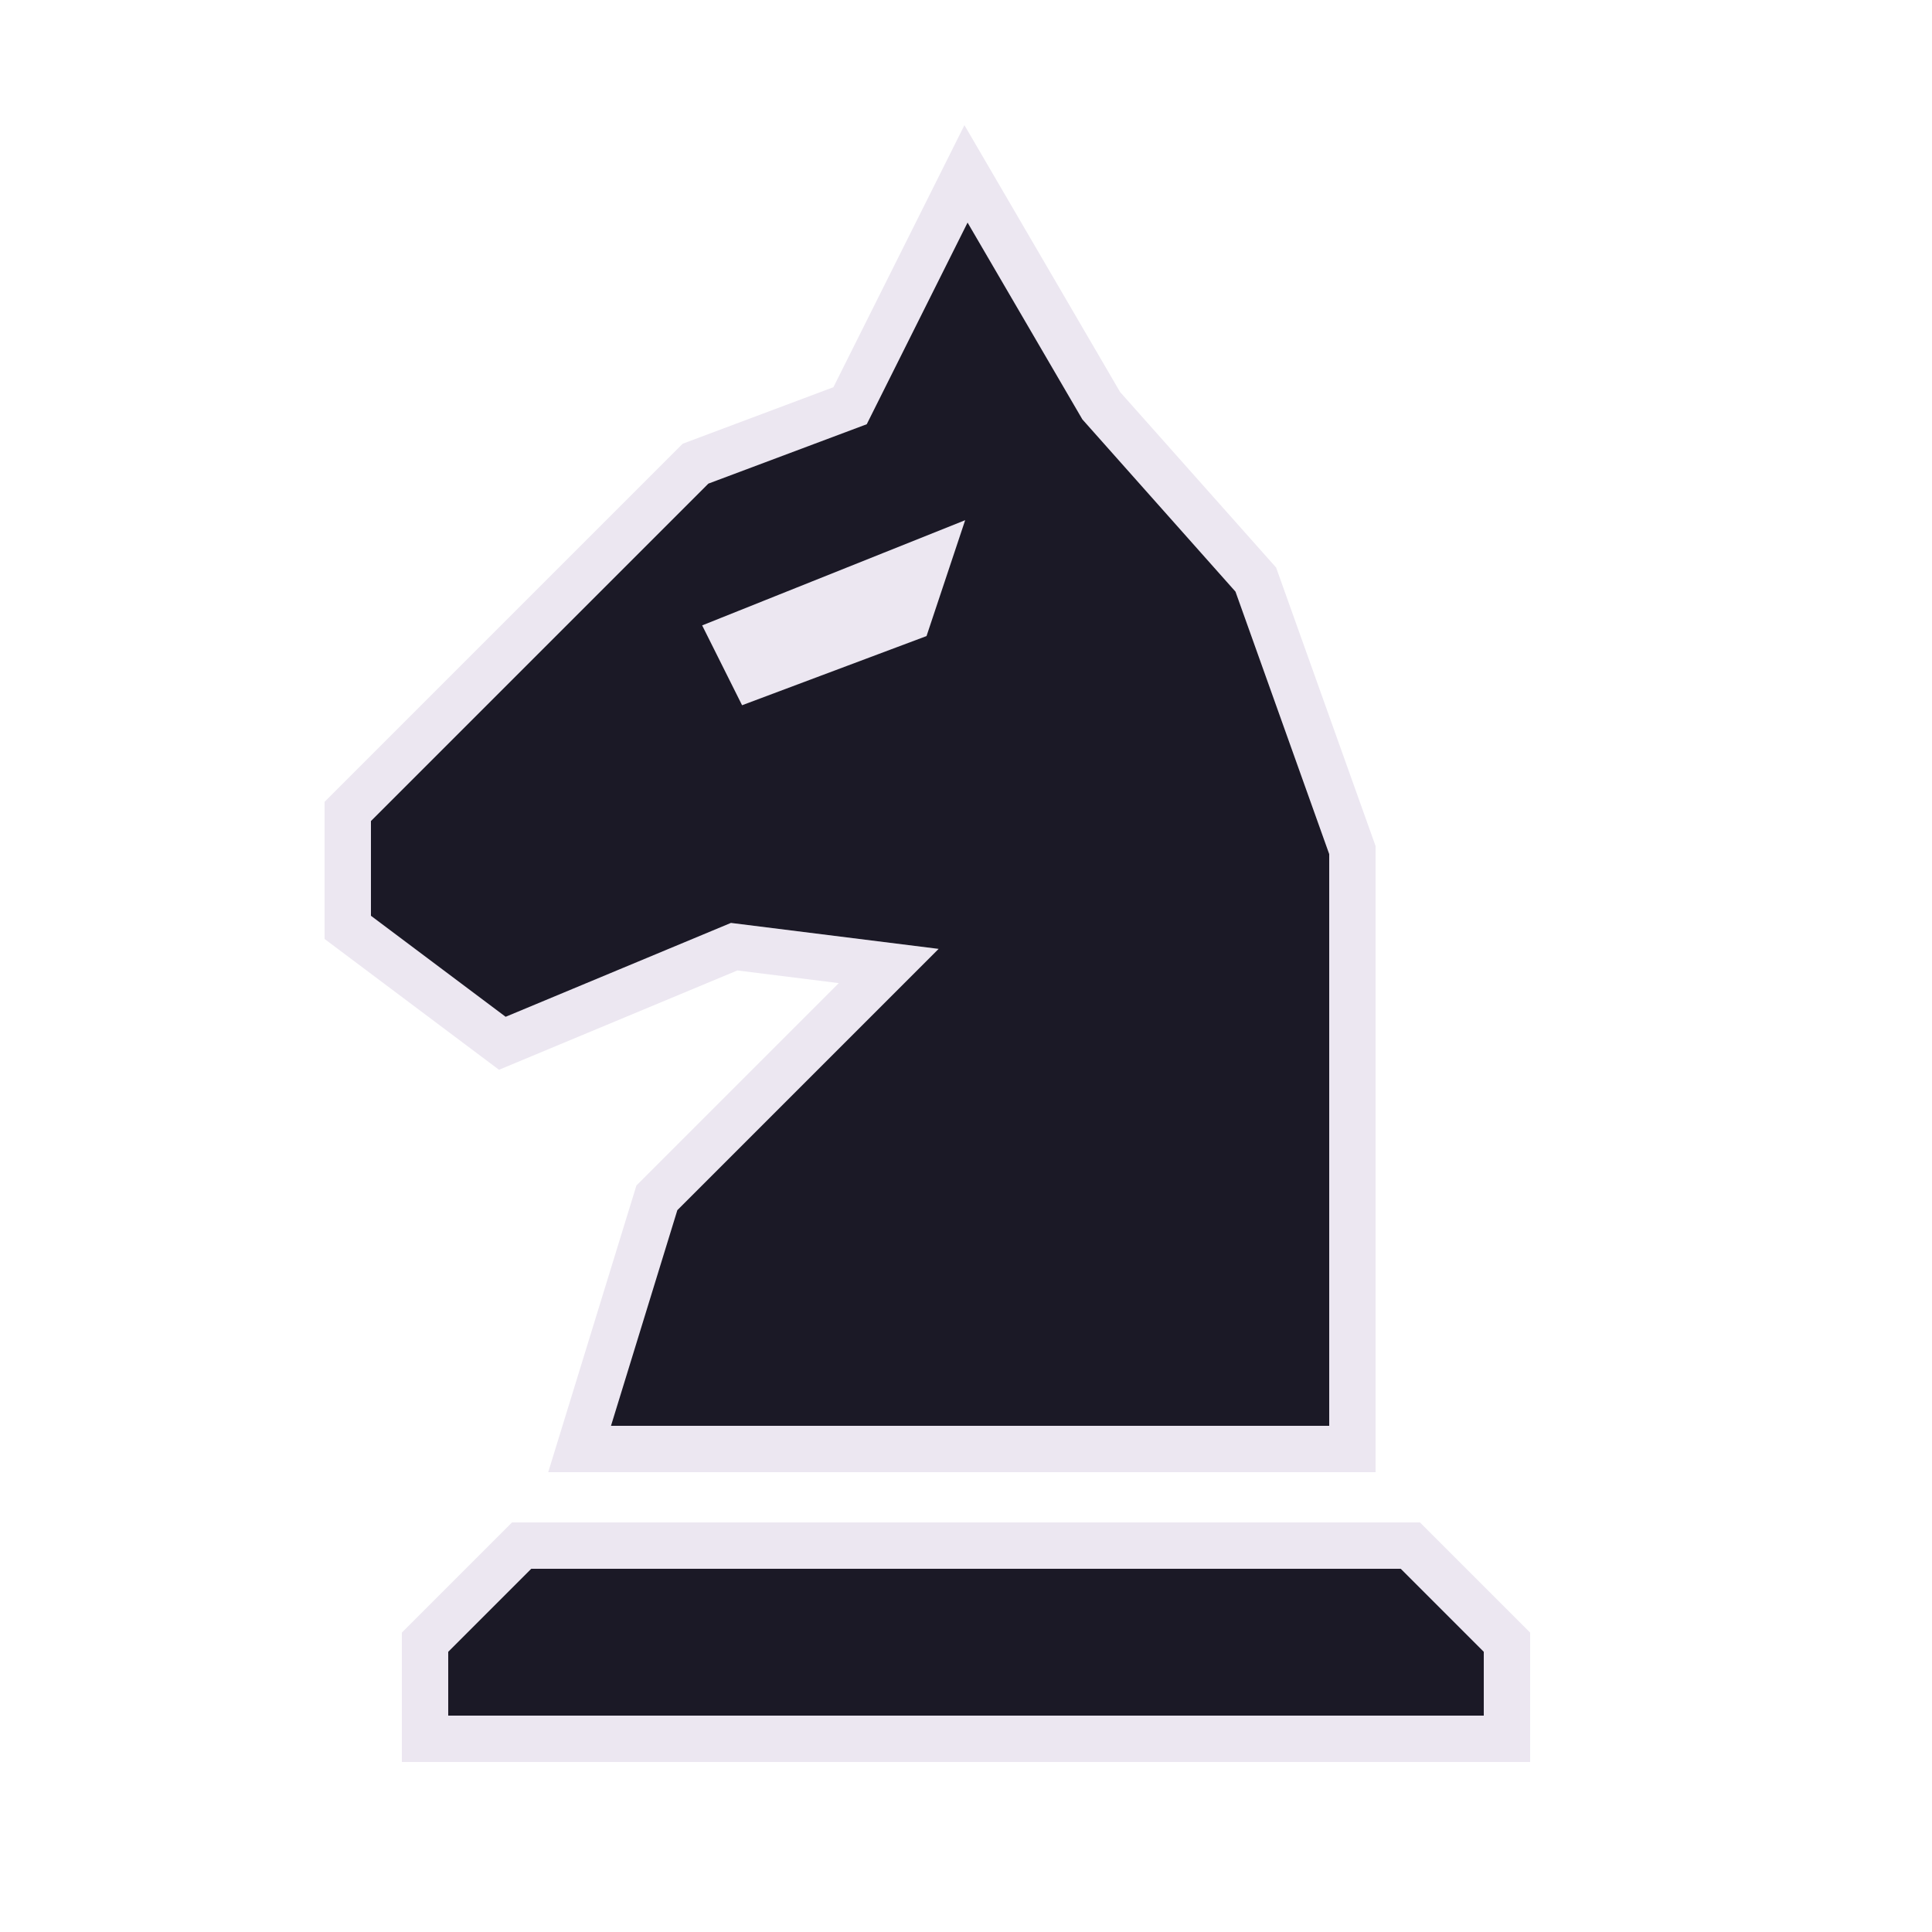
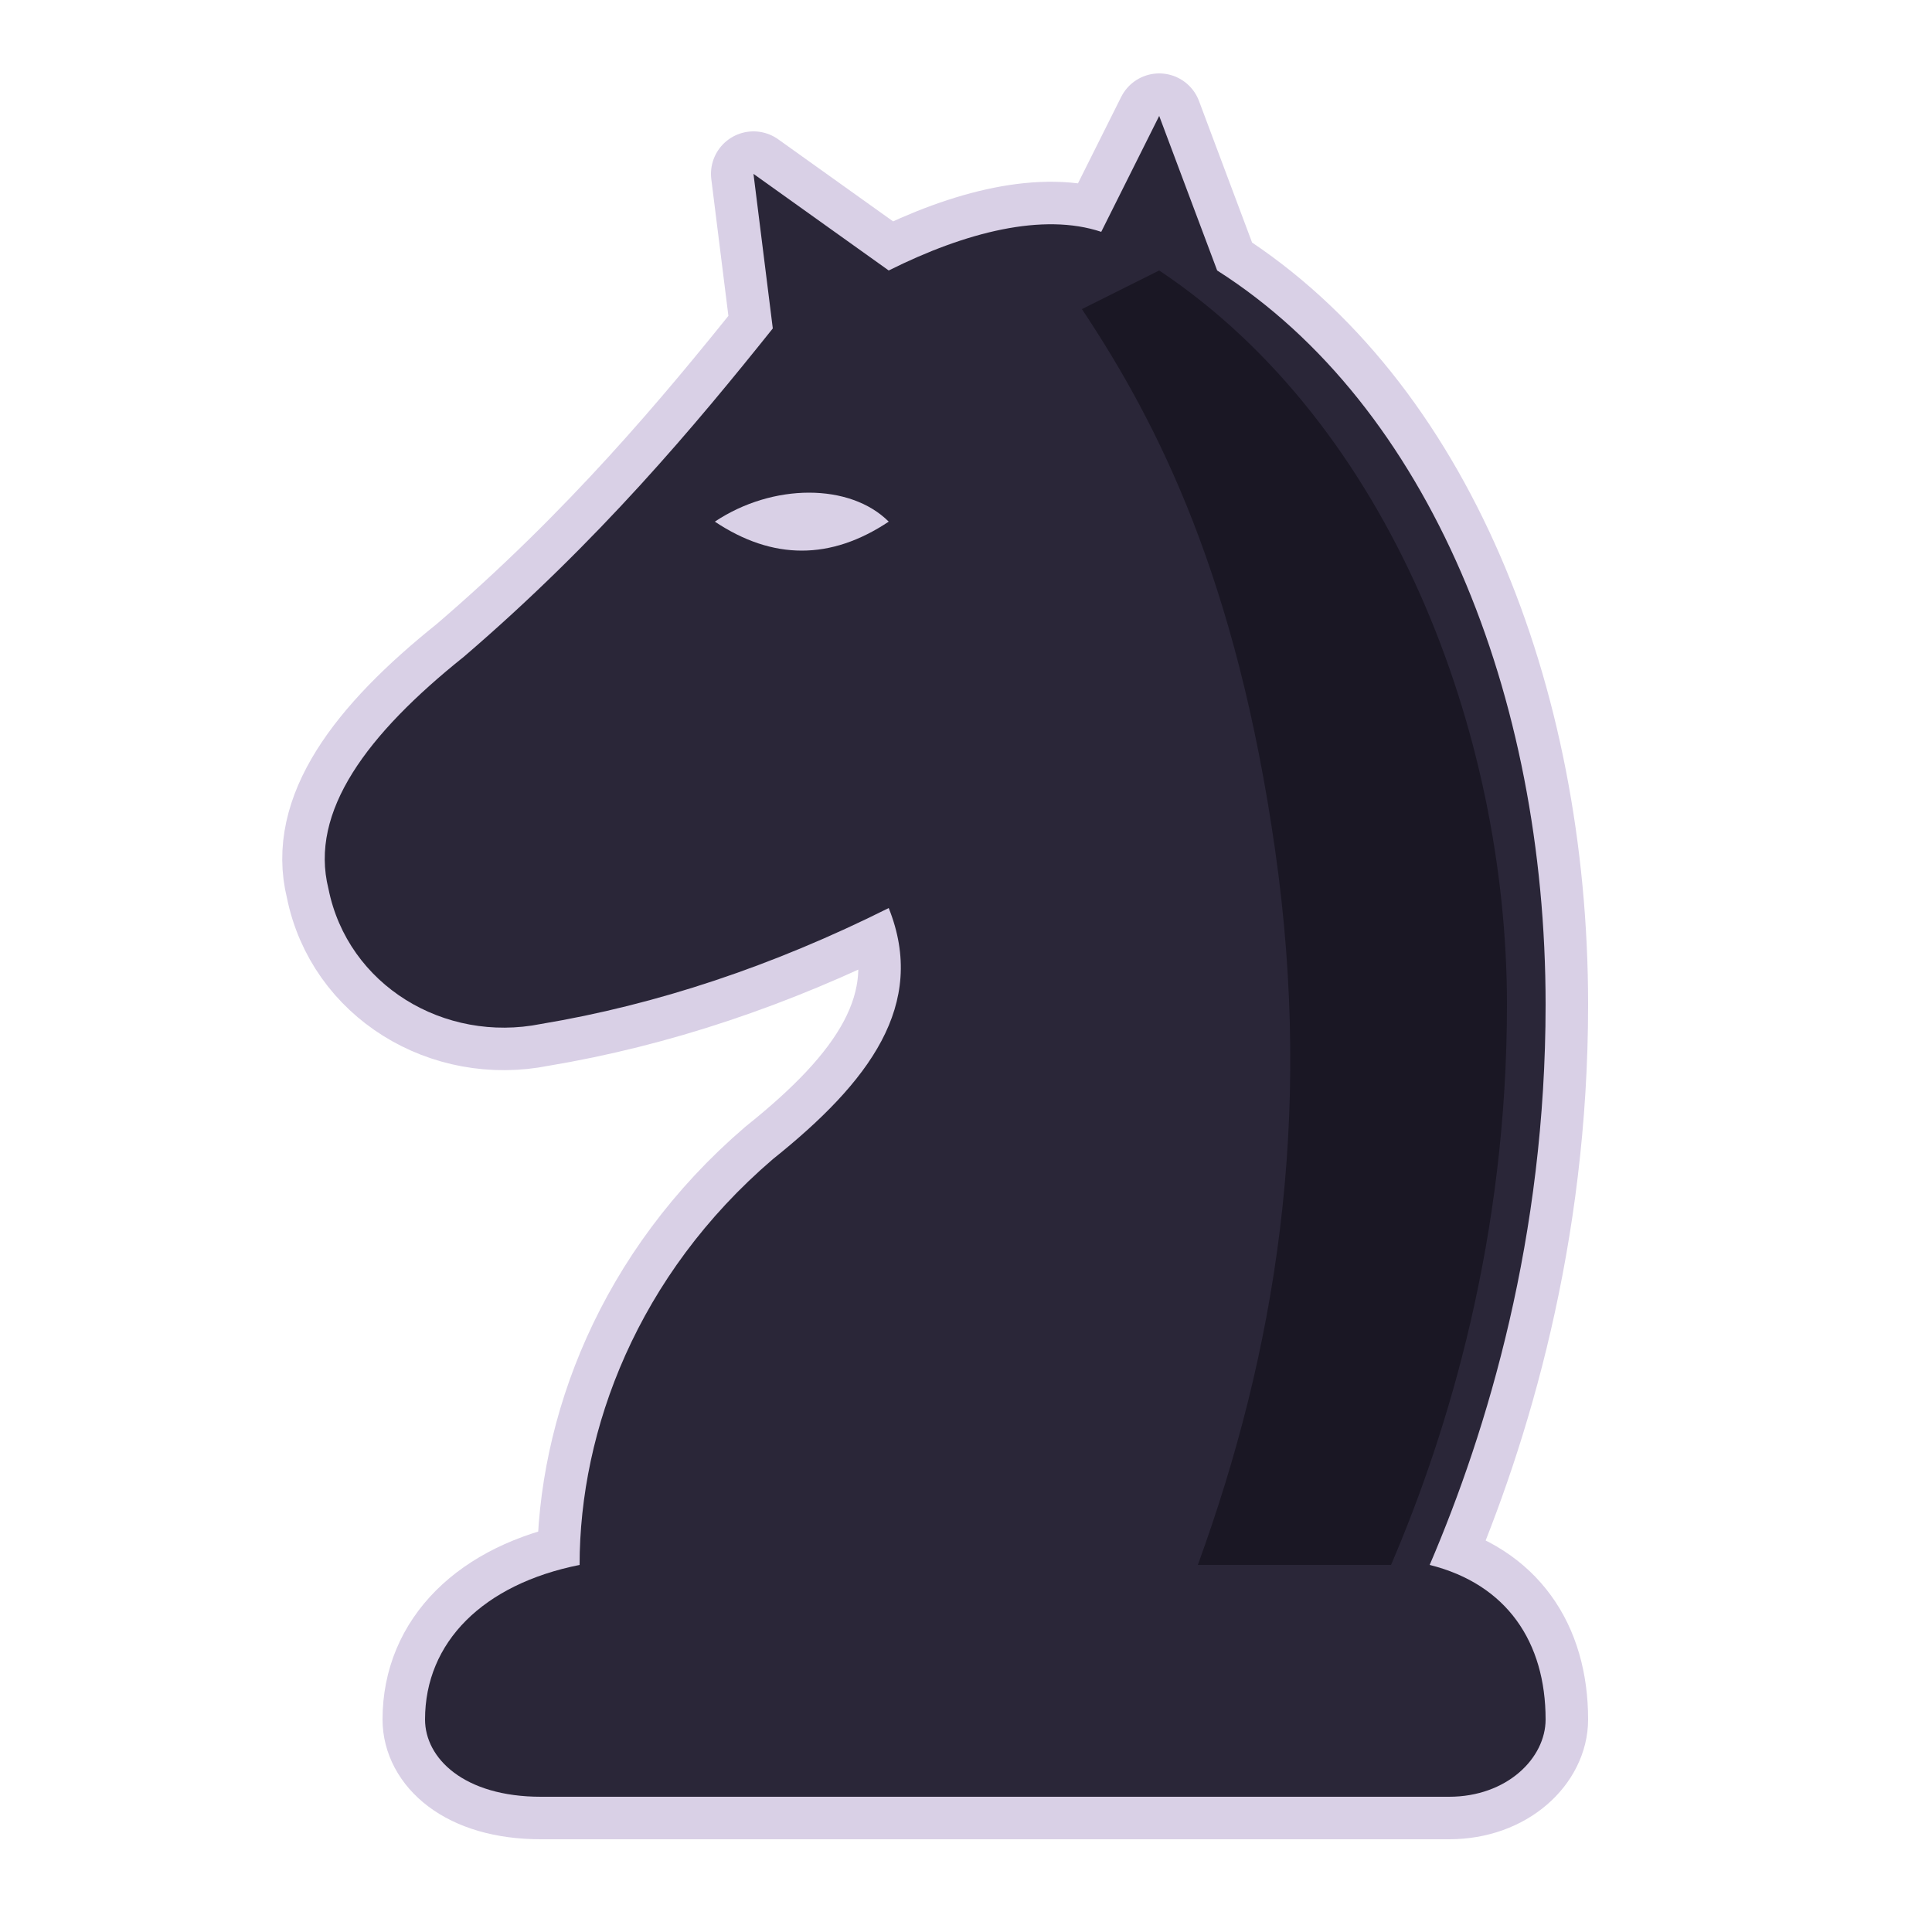
<svg xmlns="http://www.w3.org/2000/svg" viewBox="0 0 100 100">
-   <path d="M50 9L57 21L65 30L70 44L70 75L30 75L34 62L46 50L38 49L26 54L18 48L18 42L36 24L44 21Z M38 33L48 29L47 32L39 35Z M22 90L78 90L78 85L73 80L27 80L22 85Z" fill="#1b1926" fill-rule="evenodd" stroke="#ece7f1" stroke-width="2.4" stroke-linejoin="miter" />
+   <clipPath id="c">
+     <path d="M64 93L28 93C24 93 22 91 22 89C22 85 25 82 30 81C30 74 33 66 40 60C45 56 48 52 46 47C40 50 34 52 28 53C23 54 18 51 17 46C16 42 19 38 24 34C31 28 36 22 40 17L39 9L46 14C50 12 54 11 57 12L60 6L63 14C74 21 80 36 80 52C80 64 77 74 74 81C78 82 80 85 80 89C80 91 78 93 75 93Z" />
+   </clipPath>
+   <path d="M64 93L28 93C24 93 22 91 22 89C22 85 25 82 30 81C30 74 33 66 40 60C45 56 48 52 46 47C40 50 34 52 28 53C23 54 18 51 17 46C16 42 19 38 24 34C31 28 36 22 40 17L39 9L46 14C50 12 54 11 57 12L60 6L63 14C74 21 80 36 80 52C80 64 77 74 74 81C78 82 80 85 80 89C80 91 78 93 75 93Z" stroke="#d9d0e6" stroke-width="4.4" stroke-linejoin="round" />
+   <path d="M64 93L28 93C24 93 22 91 22 89C22 85 25 82 30 81C30 74 33 66 40 60C45 56 48 52 46 47C40 50 34 52 28 53C23 54 18 51 17 46C16 42 19 38 24 34C31 28 36 22 40 17L39 9L46 14C50 12 54 11 57 12L60 6L63 14C74 21 80 36 80 52C80 64 77 74 74 81C78 82 80 85 80 89C80 91 78 93 75 93Z" fill="#2a2638" />
+   <path d="M60 14C72 22 78 38 78 52C78 64 75 74 72 81L62 81C66 70 68 58 66 44C64 30 60 22 56 16Z" fill="#1a1724" />
+   <path d="M37 27C40 25 44 25 46 27C43 29 40 29 37 27Z" fill="#d9d0e6" />
</svg>
